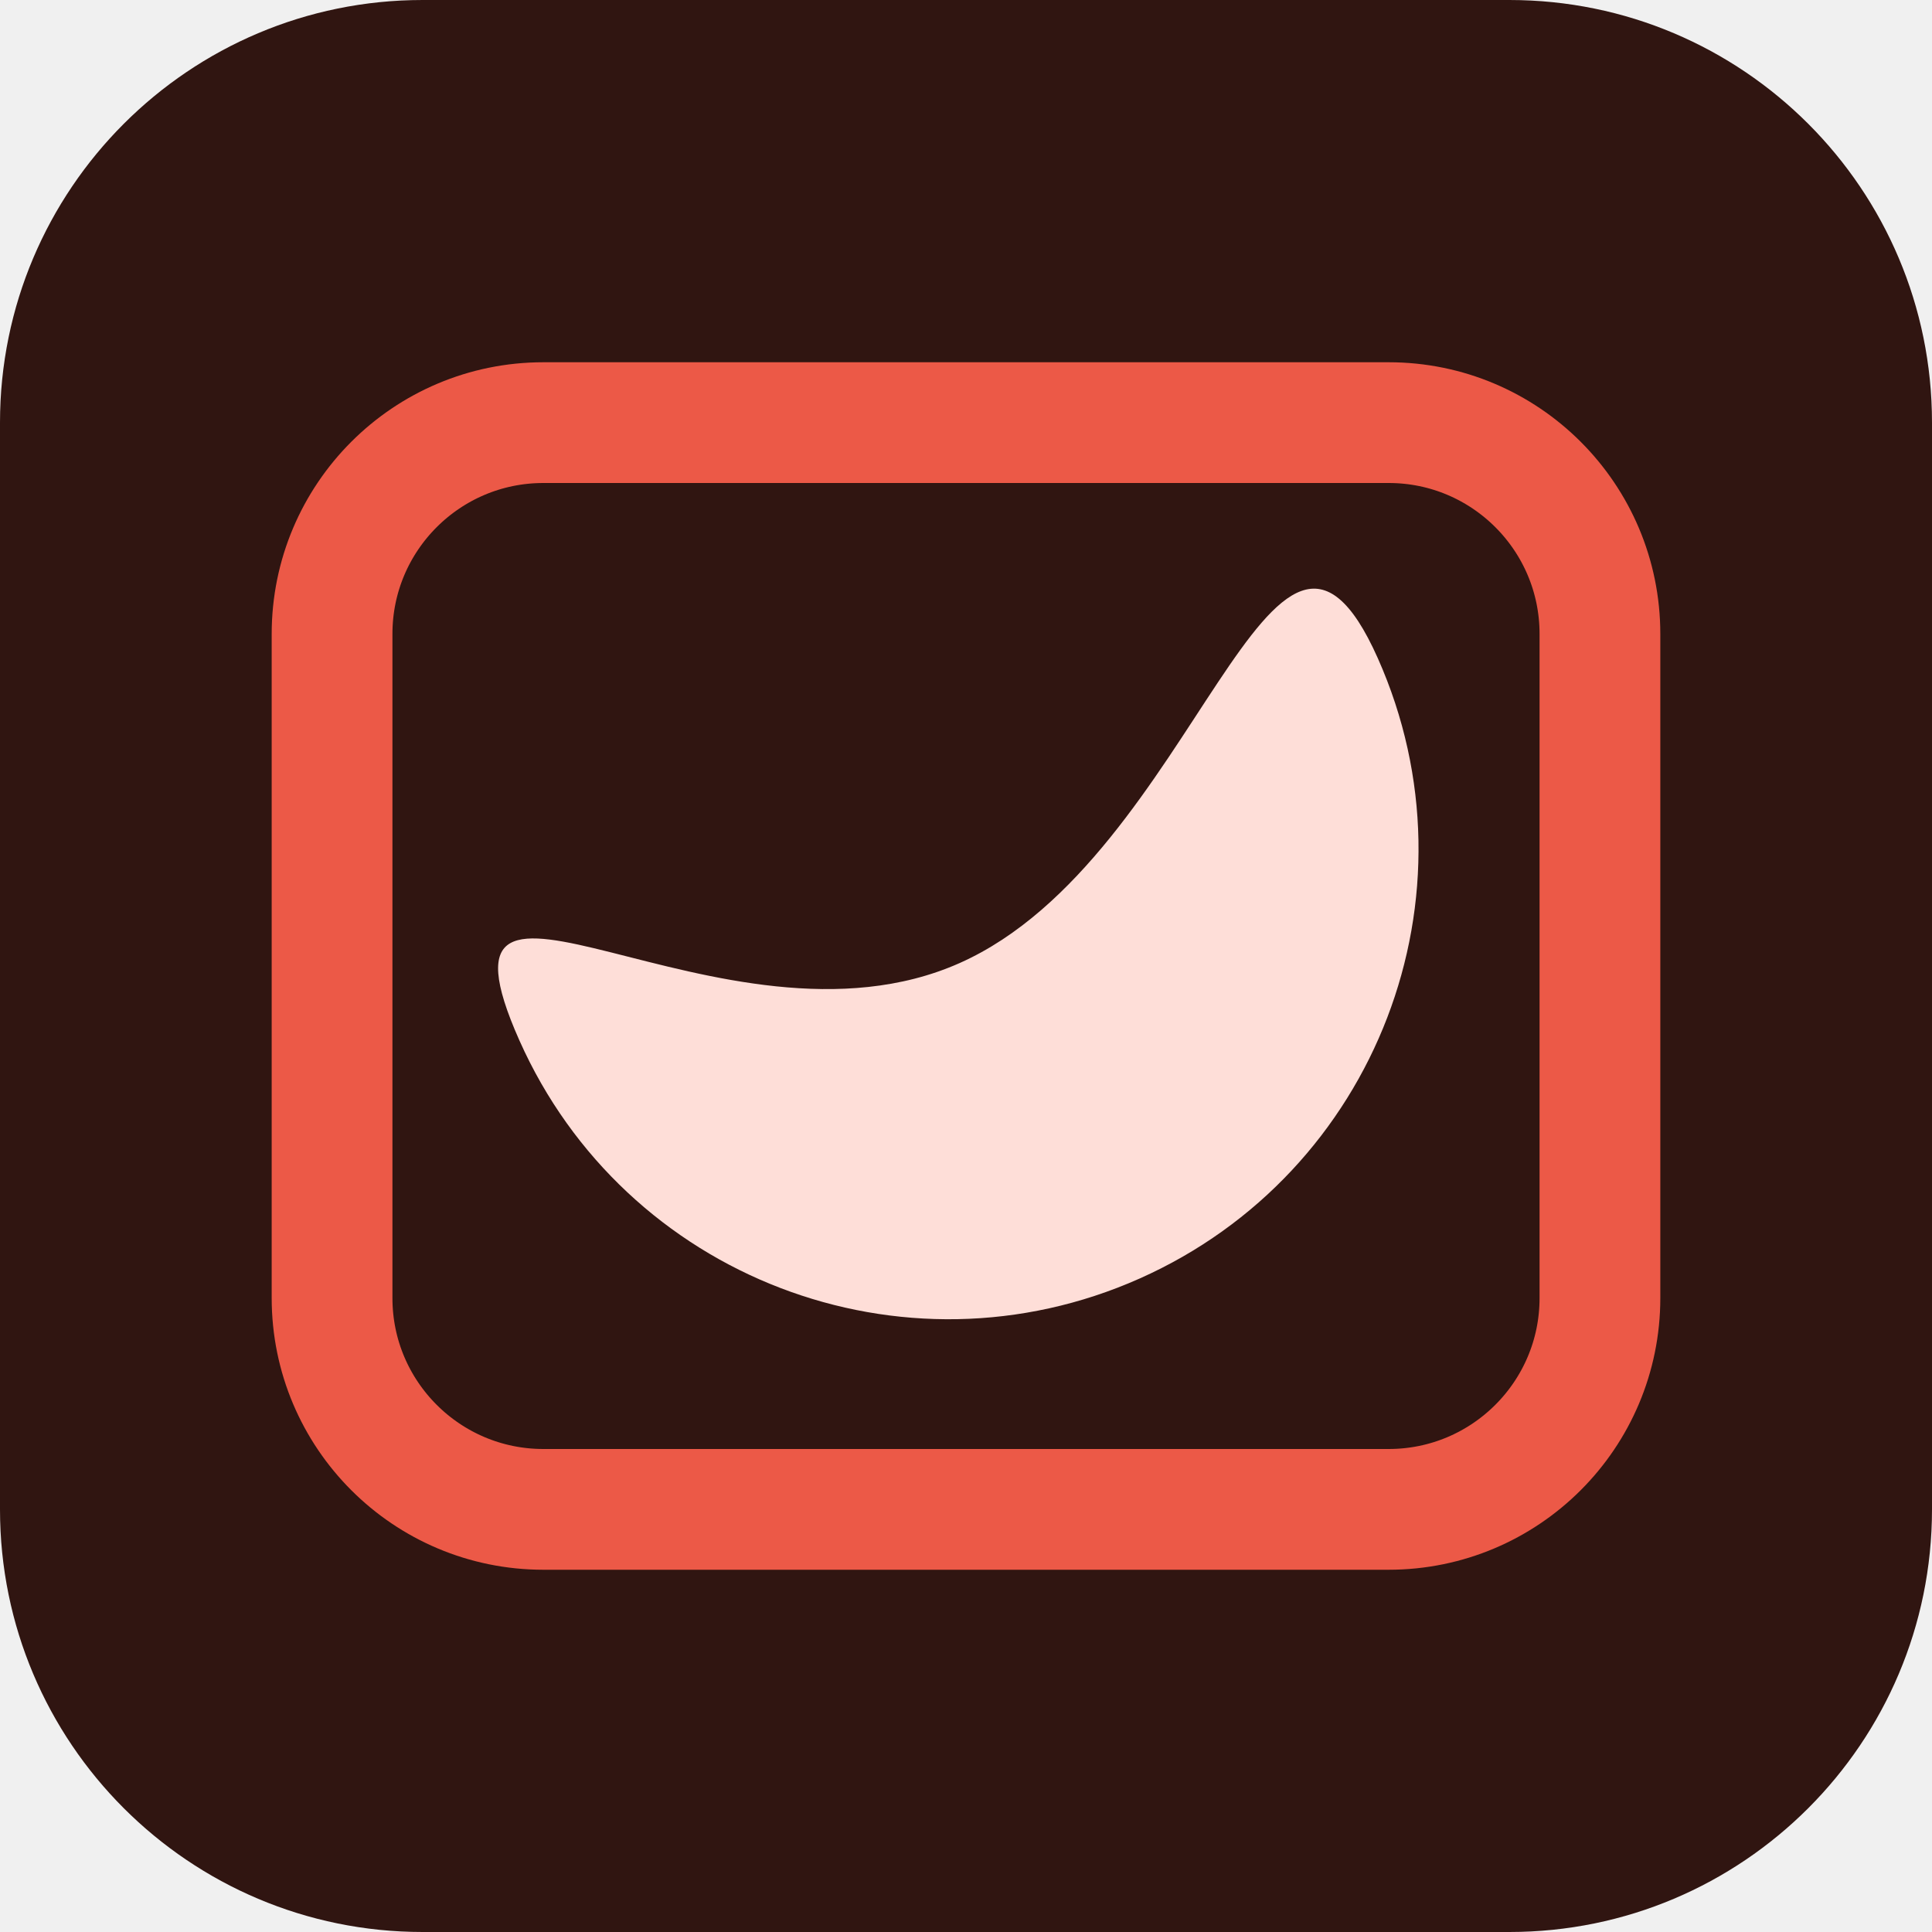
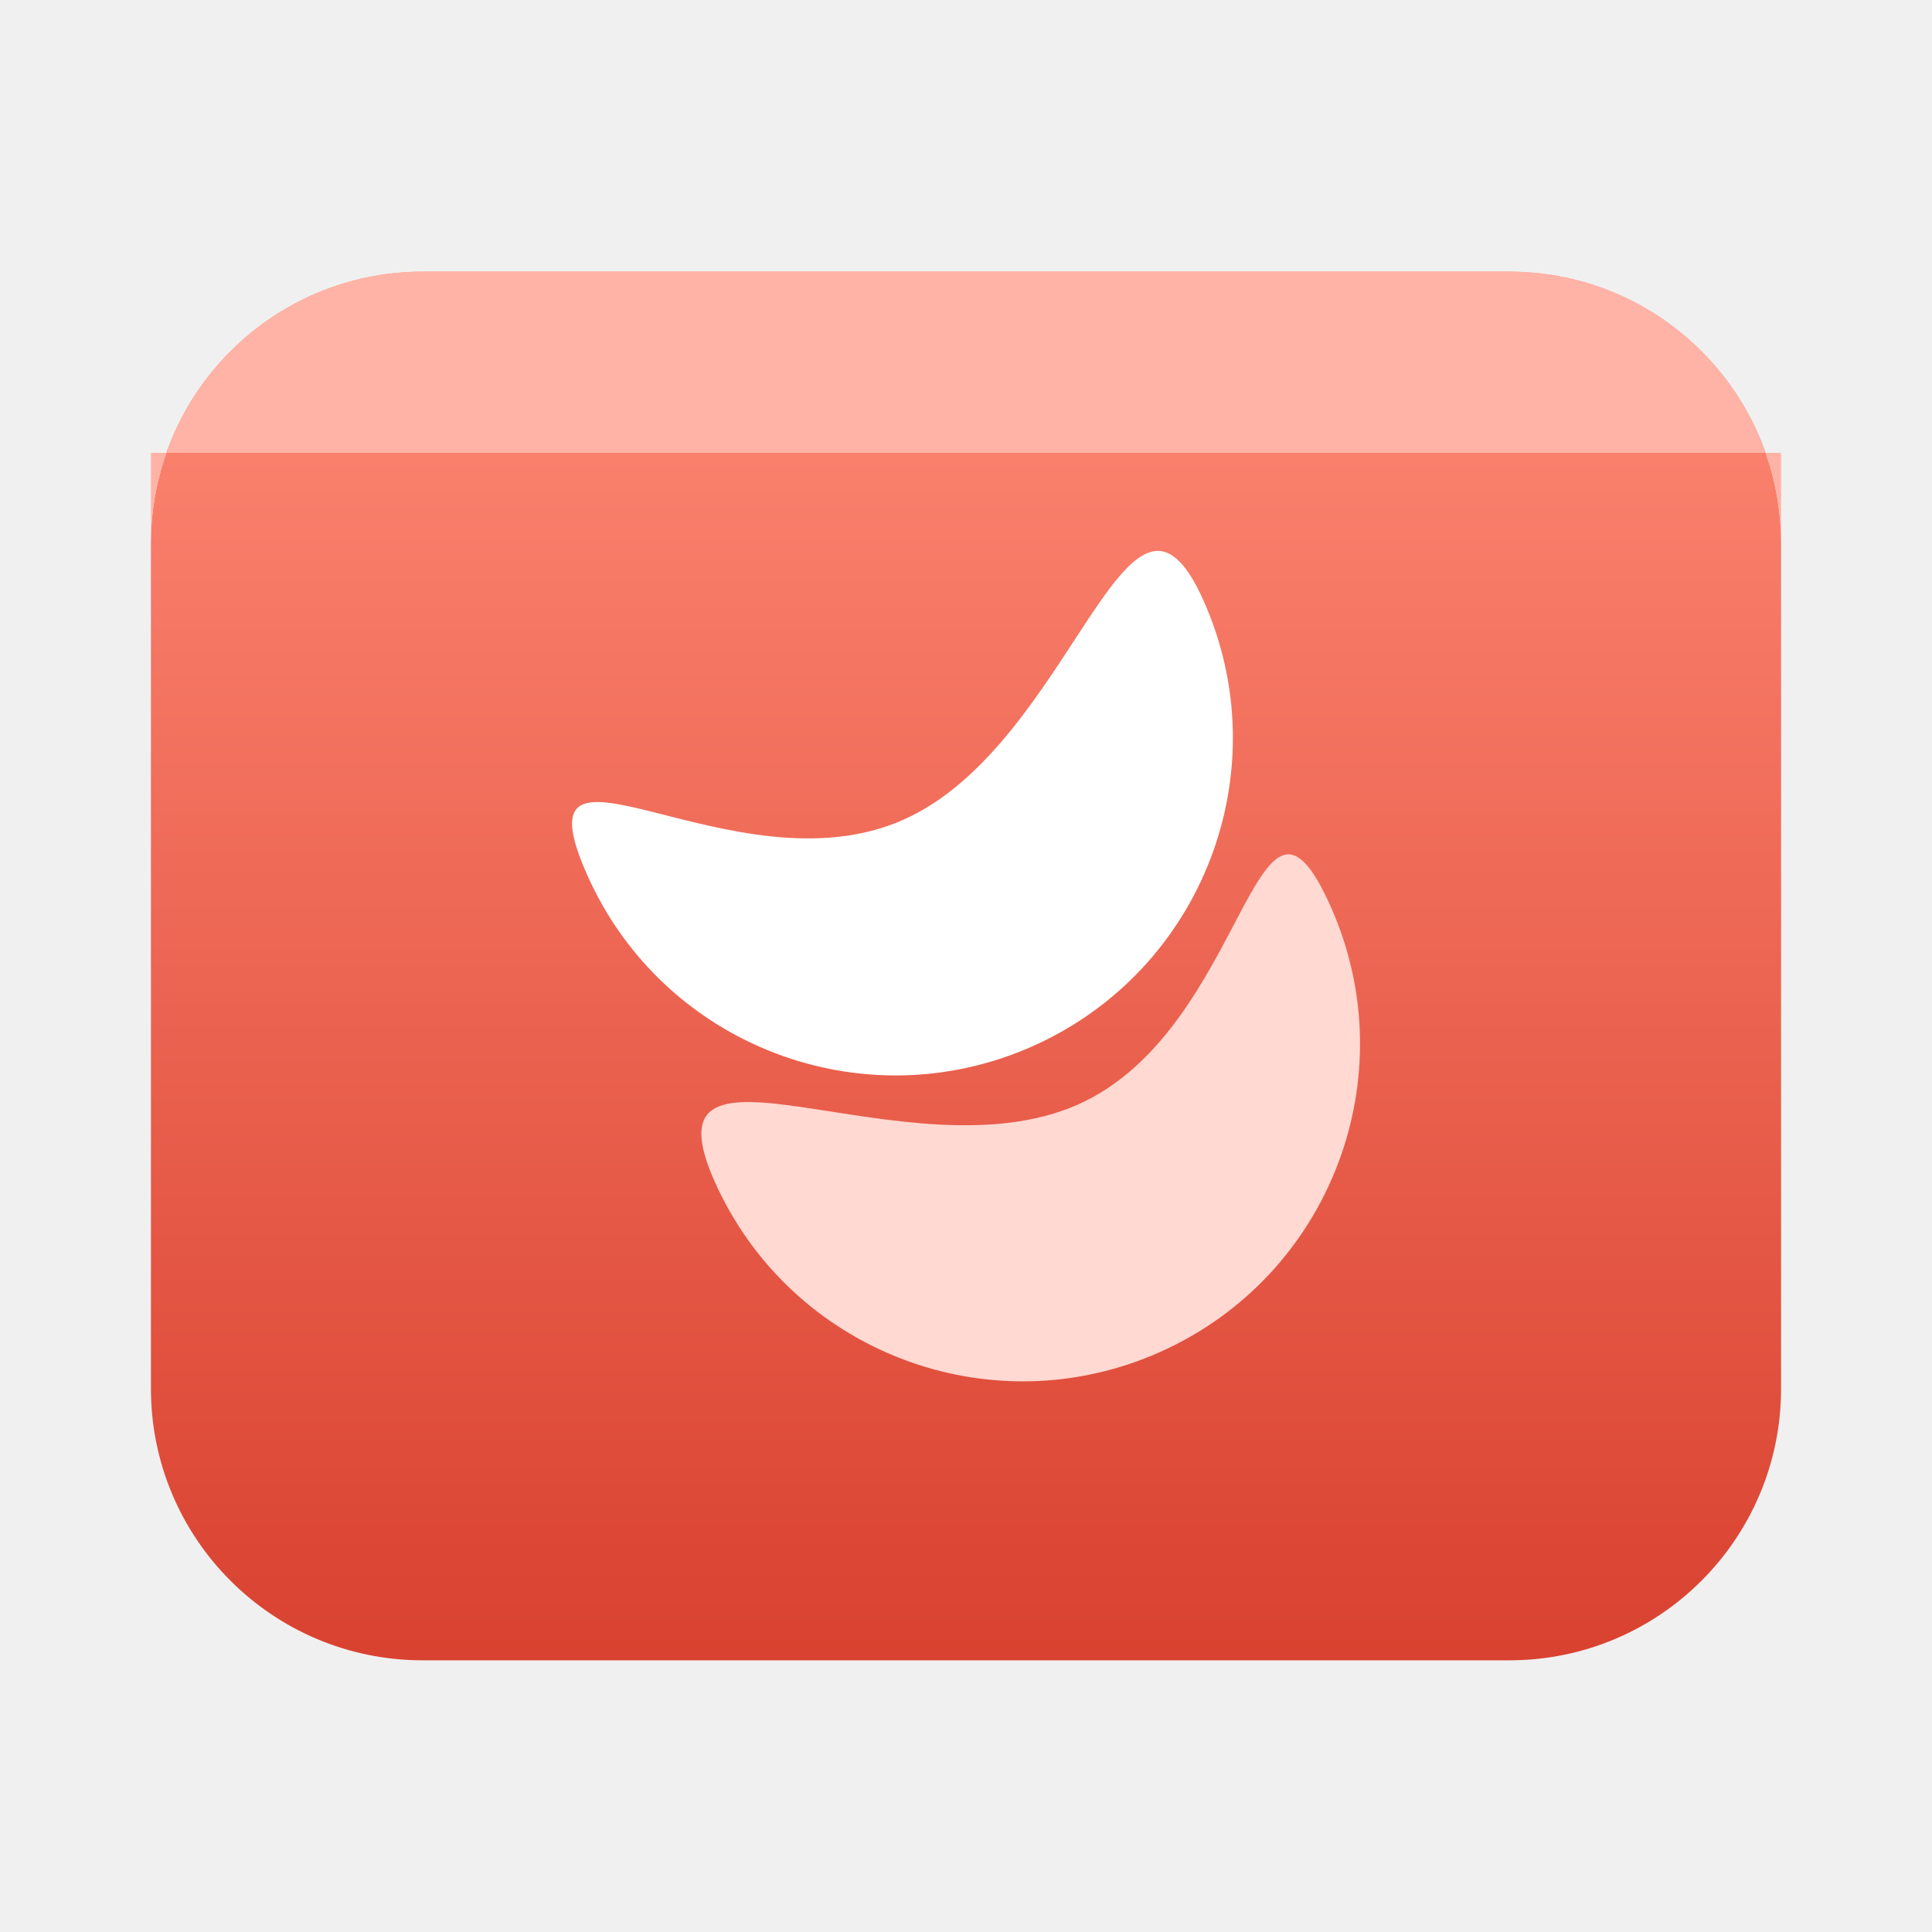
<svg xmlns="http://www.w3.org/2000/svg" viewBox="0 0 64 64">
-   <rect width="64" height="64" rx="14" fill="#301511" />
-   <g fill="#feded8">
-     <path transform="translate(16.5 19.5) scale(0.195)" d="M78.413 63.601C118.682 45.673 131.515 -28.453 149.444 11.815C167.372 52.084 149.262 99.262 108.993 117.191C68.725 135.12 21.547 117.009 3.618 76.741C-14.31 36.472 38.145 81.53 78.413 63.601Z" />
-   </g>
-   <g fill="#ec5947">
-     <rect fill="none" stroke="#ec5947" stroke-linecap="round" stroke-linejoin="round" stroke-width="4" x="11" y="14" width="42" height="36" rx="7" />
+   <defs>
+     <linearGradient id="mt-w" x1="0" y1="0" x2="0" y2="1">
+       <stop offset="0" stop-color="#ff8a76" />
+       <stop offset="1" stop-color="#d9412f" />
+     </linearGradient>
+   </defs>
+   <rect x="5" y="9" width="54" height="46" rx="9" fill="url(#mt-w)" />
+   <path d="M5 18a9 9 0 0 1 9-9h36a9 9 0 0 1 9 9v-3H5Z" fill="#ffb3a6" />
+   <g transform="translate(18.95 18.25) scale(0.14)">
+     <path d="M119.718 130.99C159.986 113.061 161.602 43.93 179.53 84.199C197.459 124.467 179.349 171.645 139.081 189.574C98.813 207.503 51.634 189.393 33.705 149.125C15.777 108.856 79.45 148.919 119.718 130.99Z" fill="#ffd9d2" />
+     <path d="M78.413 63.601C118.682 45.673 131.515 -28.453 149.444 11.815C167.372 52.084 149.262 99.262 108.993 117.191C68.725 135.12 21.547 117.009 3.618 76.741C-14.31 36.472 38.145 81.53 78.413 63.601Z" fill="#fff" />
  </g>
</svg>
